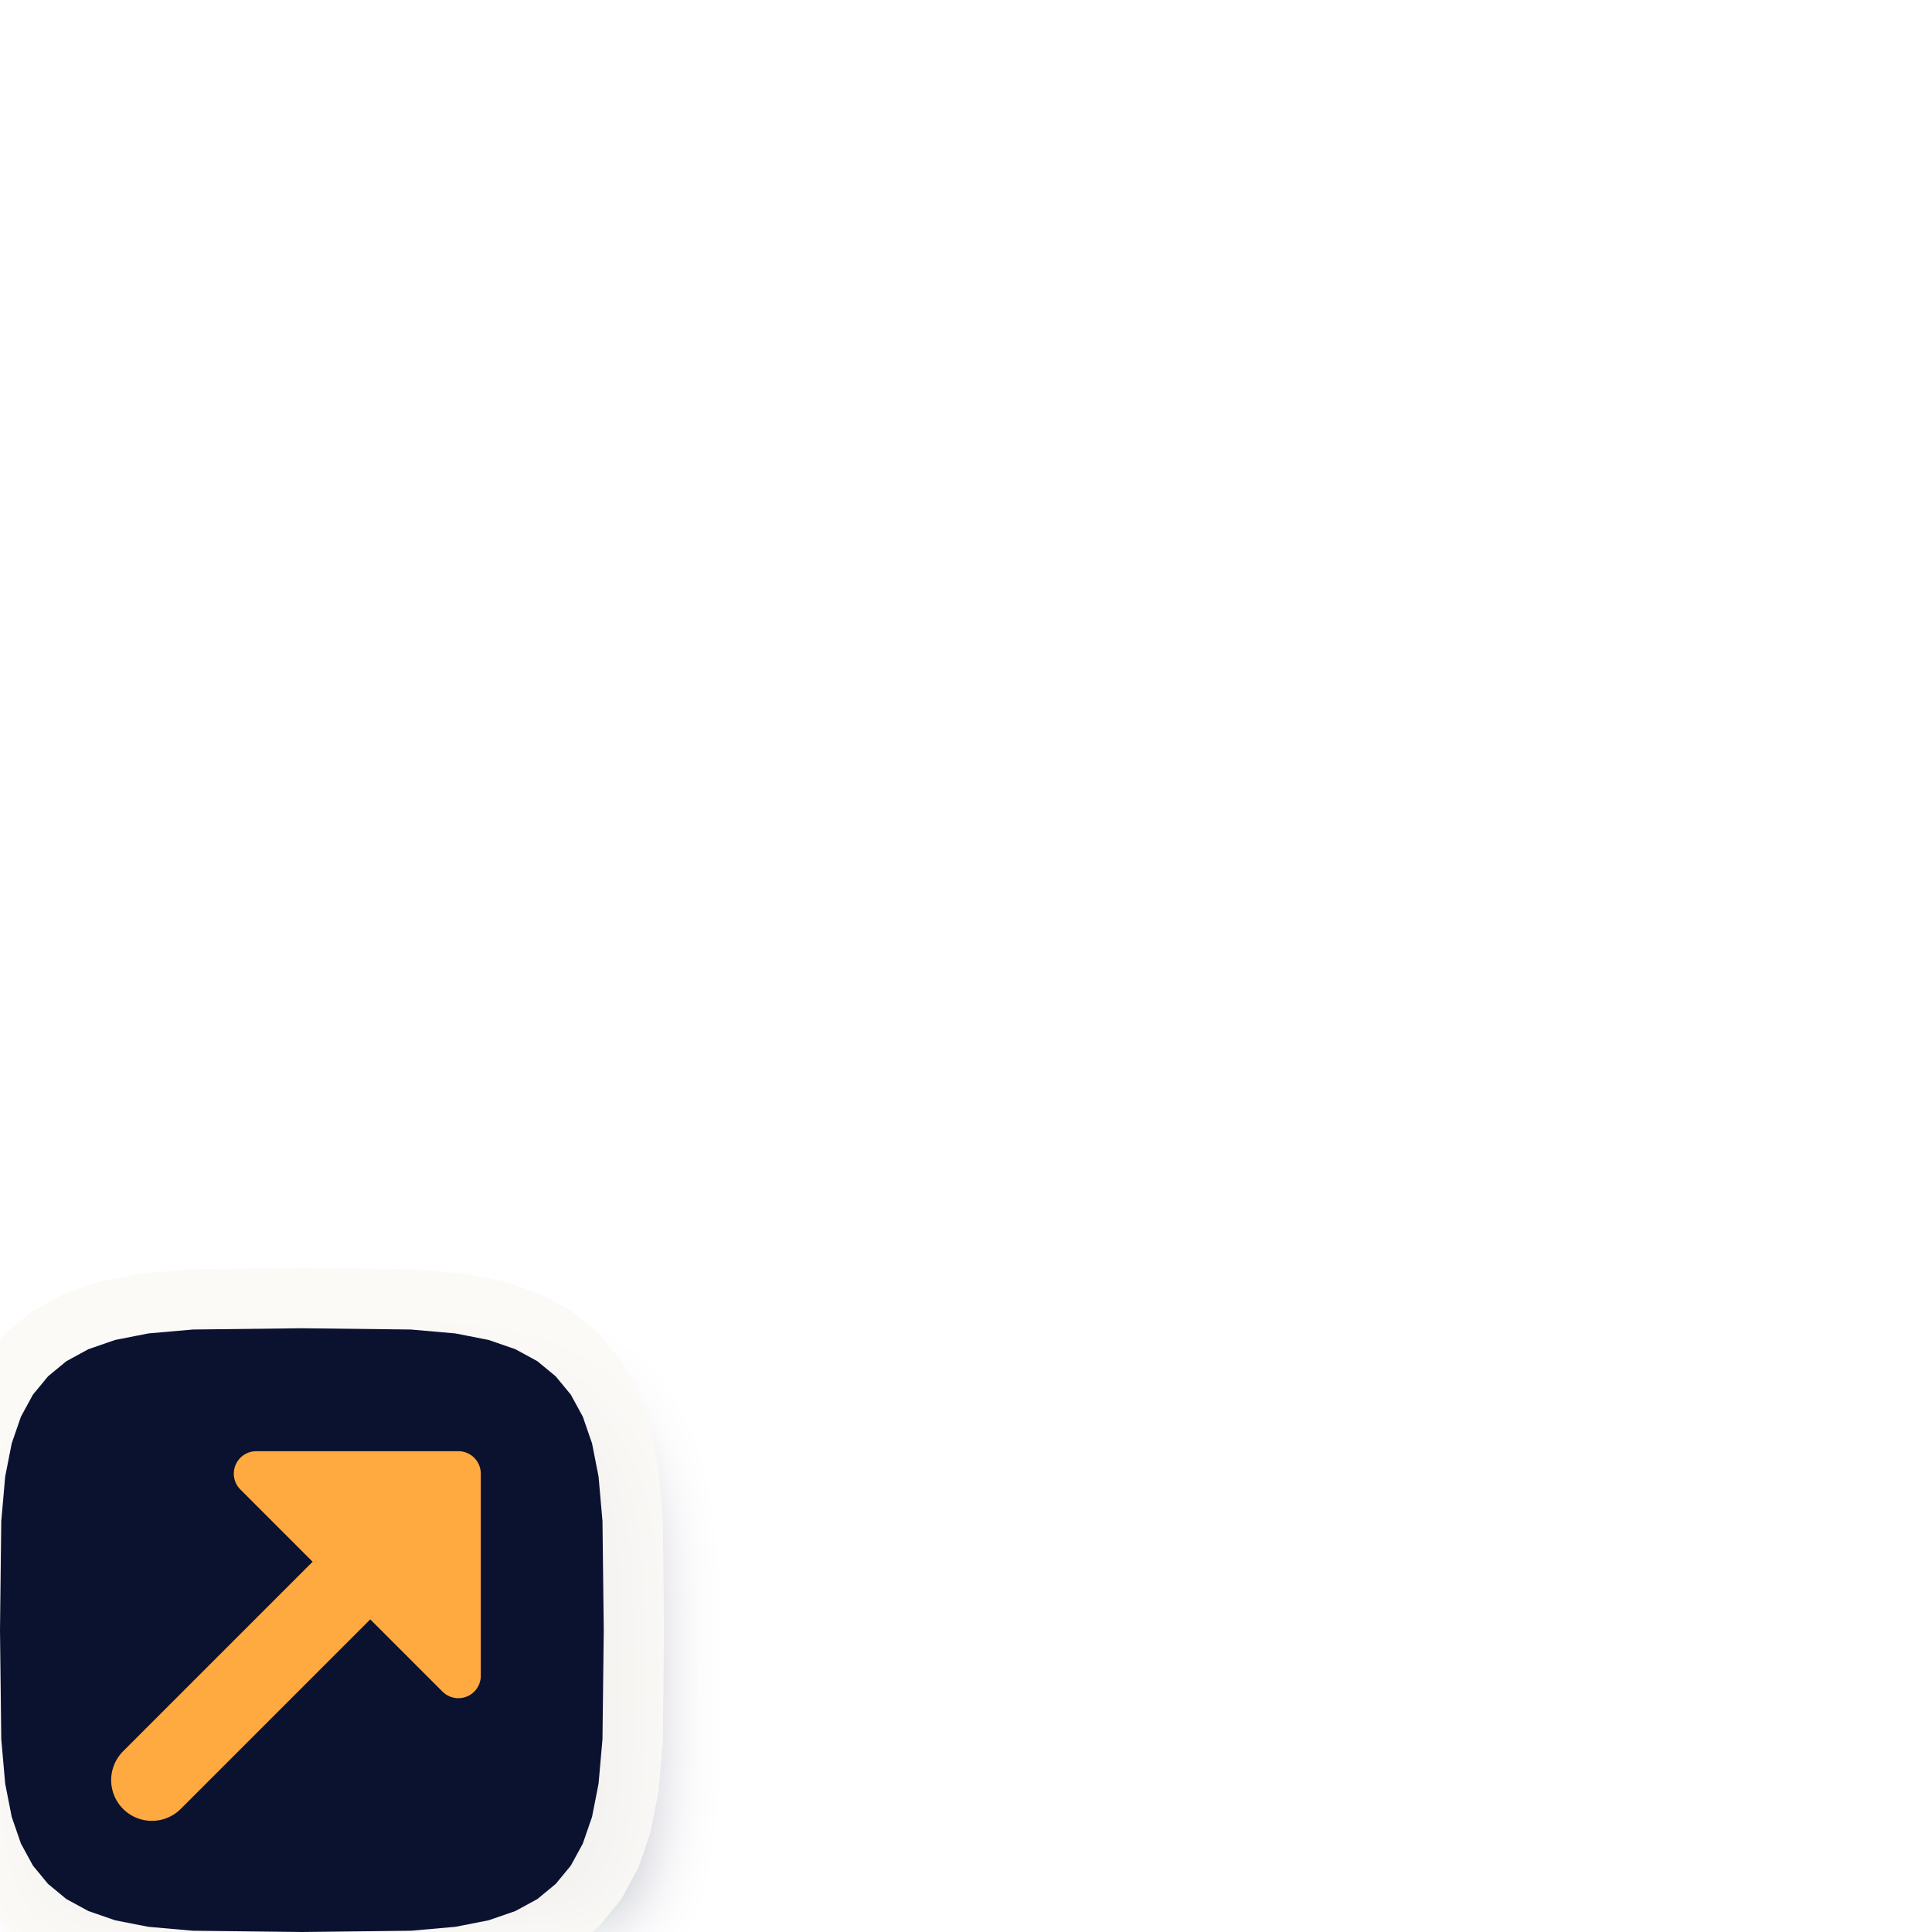
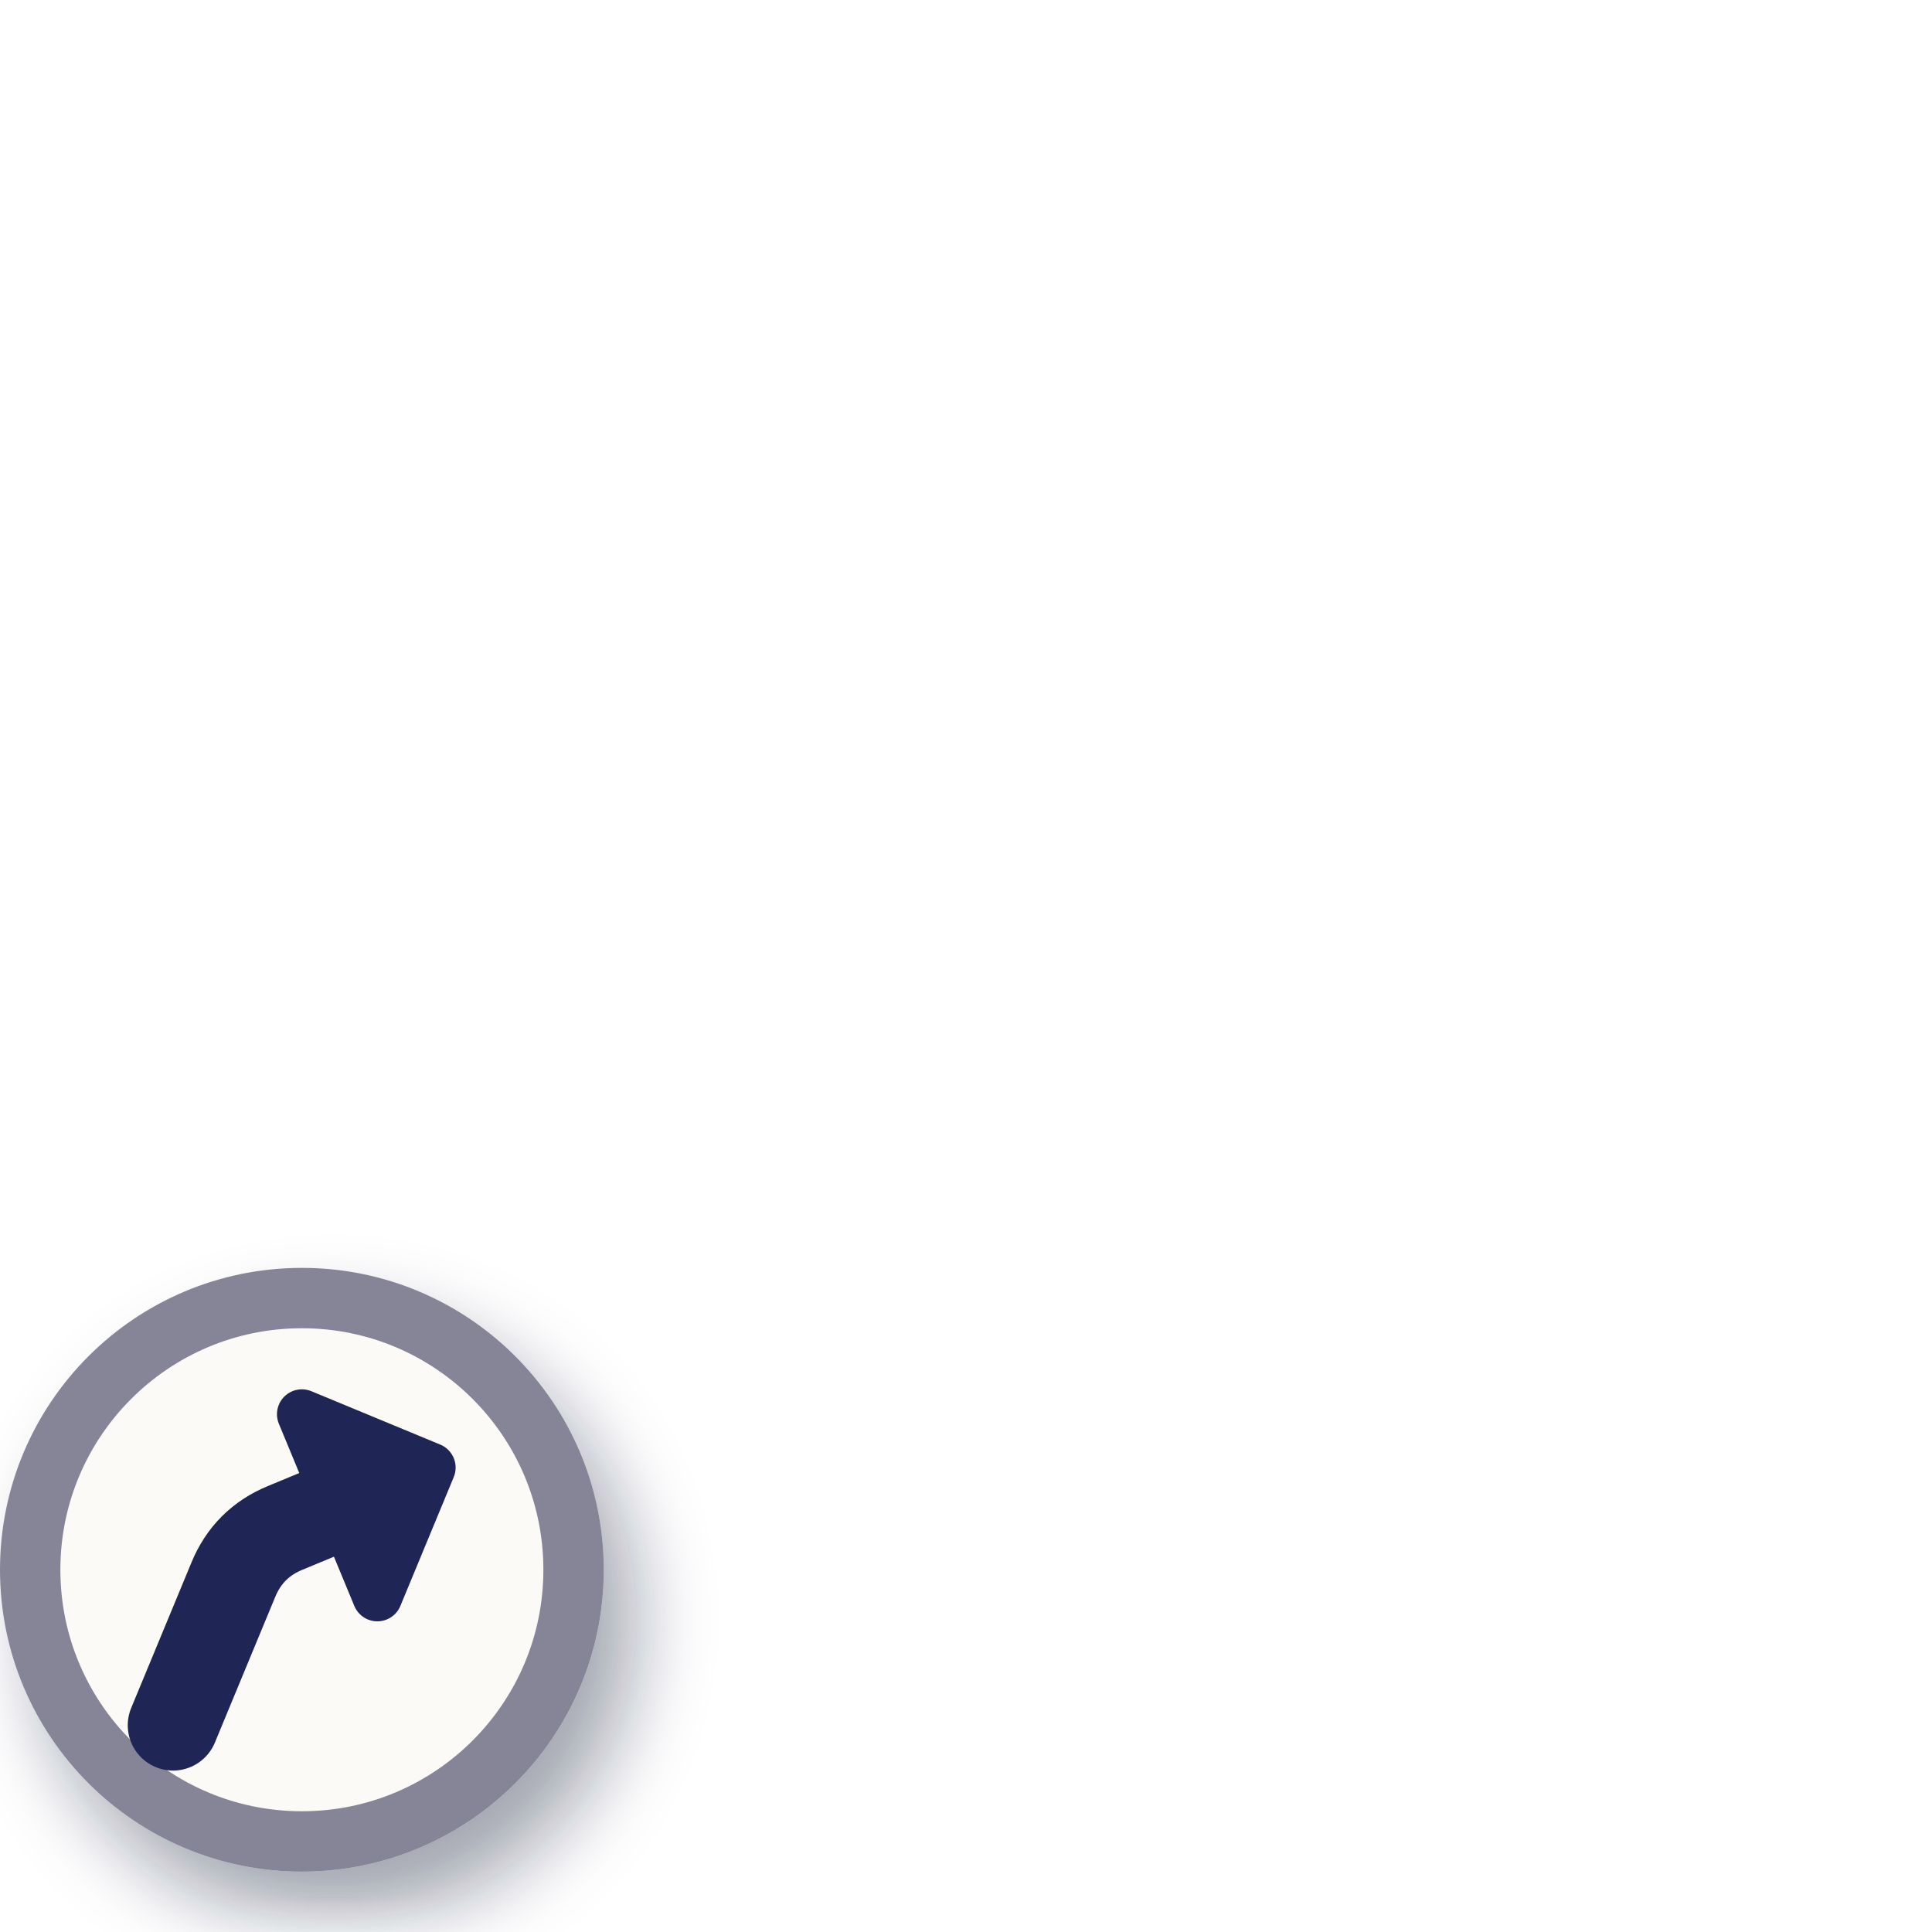
<svg xmlns="http://www.w3.org/2000/svg" viewBox="0 0 32 32" width="32" height="32">
  <defs>
-     <filter id="A4-32-b" x="-50%" y="-50%" width="200%" height="200%">
+     <filter id="A1-32-b" x="-50%" y="-50%" width="200%" height="200%">
      <feGaussianBlur stdDeviation="0.631" />
    </filter>
  </defs>
-   <path d="M10 27 L9.979 28.806 L9.914 29.544 L9.806 30.093 L9.653 30.536 L9.454 30.901 L9.204 31.204 L8.901 31.454 L8.536 31.653 L8.093 31.806 L7.544 31.914 L6.806 31.979 L5 32 L3.194 31.979 L2.456 31.914 L1.907 31.806 L1.464 31.653 L1.099 31.454 L0.796 31.204 L0.546 30.901 L0.347 30.536 L0.194 30.093 L0.086 29.544 L0.021 28.806 L0 27 L0.021 25.194 L0.086 24.456 L0.194 23.907 L0.347 23.464 L0.546 23.099 L0.796 22.796 L1.099 22.546 L1.464 22.347 L1.907 22.194 L2.456 22.086 L3.194 22.021 L5 22 L6.806 22.021 L7.544 22.086 L8.093 22.194 L8.536 22.347 L8.901 22.546 L9.204 22.796 L9.454 23.099 L9.653 23.464 L9.806 23.907 L9.914 24.456 L9.979 25.194 Z" fill="#0a1230" opacity="0.38" transform="translate(0.528 0.819)" filter="url(#A4-32-b)" />
-   <path d="M10 27 L9.979 28.806 L9.914 29.544 L9.806 30.093 L9.653 30.536 L9.454 30.901 L9.204 31.204 L8.901 31.454 L8.536 31.653 L8.093 31.806 L7.544 31.914 L6.806 31.979 L5 32 L3.194 31.979 L2.456 31.914 L1.907 31.806 L1.464 31.653 L1.099 31.454 L0.796 31.204 L0.546 30.901 L0.347 30.536 L0.194 30.093 L0.086 29.544 L0.021 28.806 L0 27 L0.021 25.194 L0.086 24.456 L0.194 23.907 L0.347 23.464 L0.546 23.099 L0.796 22.796 L1.099 22.546 L1.464 22.347 L1.907 22.194 L2.456 22.086 L3.194 22.021 L5 22 L6.806 22.021 L7.544 22.086 L8.093 22.194 L8.536 22.347 L8.901 22.546 L9.204 22.796 L9.454 23.099 L9.653 23.464 L9.806 23.907 L9.914 24.456 L9.979 25.194 Z" fill="none" stroke="#fbfaf6" stroke-opacity="0.9" stroke-width="2" />
-   <path d="M10 27 L9.979 28.806 L9.914 29.544 L9.806 30.093 L9.653 30.536 L9.454 30.901 L9.204 31.204 L8.901 31.454 L8.536 31.653 L8.093 31.806 L7.544 31.914 L6.806 31.979 L5 32 L3.194 31.979 L2.456 31.914 L1.907 31.806 L1.464 31.653 L1.099 31.454 L0.796 31.204 L0.546 30.901 L0.347 30.536 L0.194 30.093 L0.086 29.544 L0.021 28.806 L0 27 L0.021 25.194 L0.086 24.456 L0.194 23.907 L0.347 23.464 L0.546 23.099 L0.796 22.796 L1.099 22.546 L1.464 22.347 L1.907 22.194 L2.456 22.086 L3.194 22.021 L5 22 L6.806 22.021 L7.544 22.086 L8.093 22.194 L8.536 22.347 L8.901 22.546 L9.204 22.796 L9.454 23.099 L9.653 23.464 L9.806 23.907 L9.914 24.456 L9.979 25.194 Z" fill="#0a1230" />
+   <path d="M0 26 a5 5 0 1 0 10 0 a5 5 0 1 0 -10 0 Z" fill="#0a1230" opacity="0.38" transform="translate(0.528 0.819)" filter="url(#A1-32-b)" />
+   <path d="M0 26 a5 5 0 1 0 10 0 a5 5 0 1 0 -10 0 Z" fill="#fbfaf6" />
+   <path d="M0.5 26 a4.5 4.5 0 1 0 9 0 a4.5 4.5 0 1 0 -9 0 Z" fill="none" stroke="#5f5d78" stroke-opacity="0.75" stroke-width="1" />
  <g>
-     <path d="M2.516 29.484 L6.188 25.812" fill="none" stroke="#ffaa40" stroke-width="1.35" stroke-linecap="round" stroke-linejoin="round" />
-     <path d="M4.244 24.408 L7.592 24.408 L7.592 27.756 Z" fill="#ffaa40" stroke="#ffaa40" stroke-width="0.743" stroke-linejoin="round" />
+     <path d="M2.866 28.576 L3.866 26.162 Q4.116 25.558 4.72 25.308 L5.866 24.833" fill="none" stroke="#1f2554" stroke-width="1.5" stroke-linecap="round" stroke-linejoin="round" />
+     <path d="M6.25 26.442 L7.134 24.308 L5 23.424 Z" fill="#1f2554" stroke="#1f2554" stroke-width="0.825" stroke-linejoin="round" />
  </g>
</svg>
